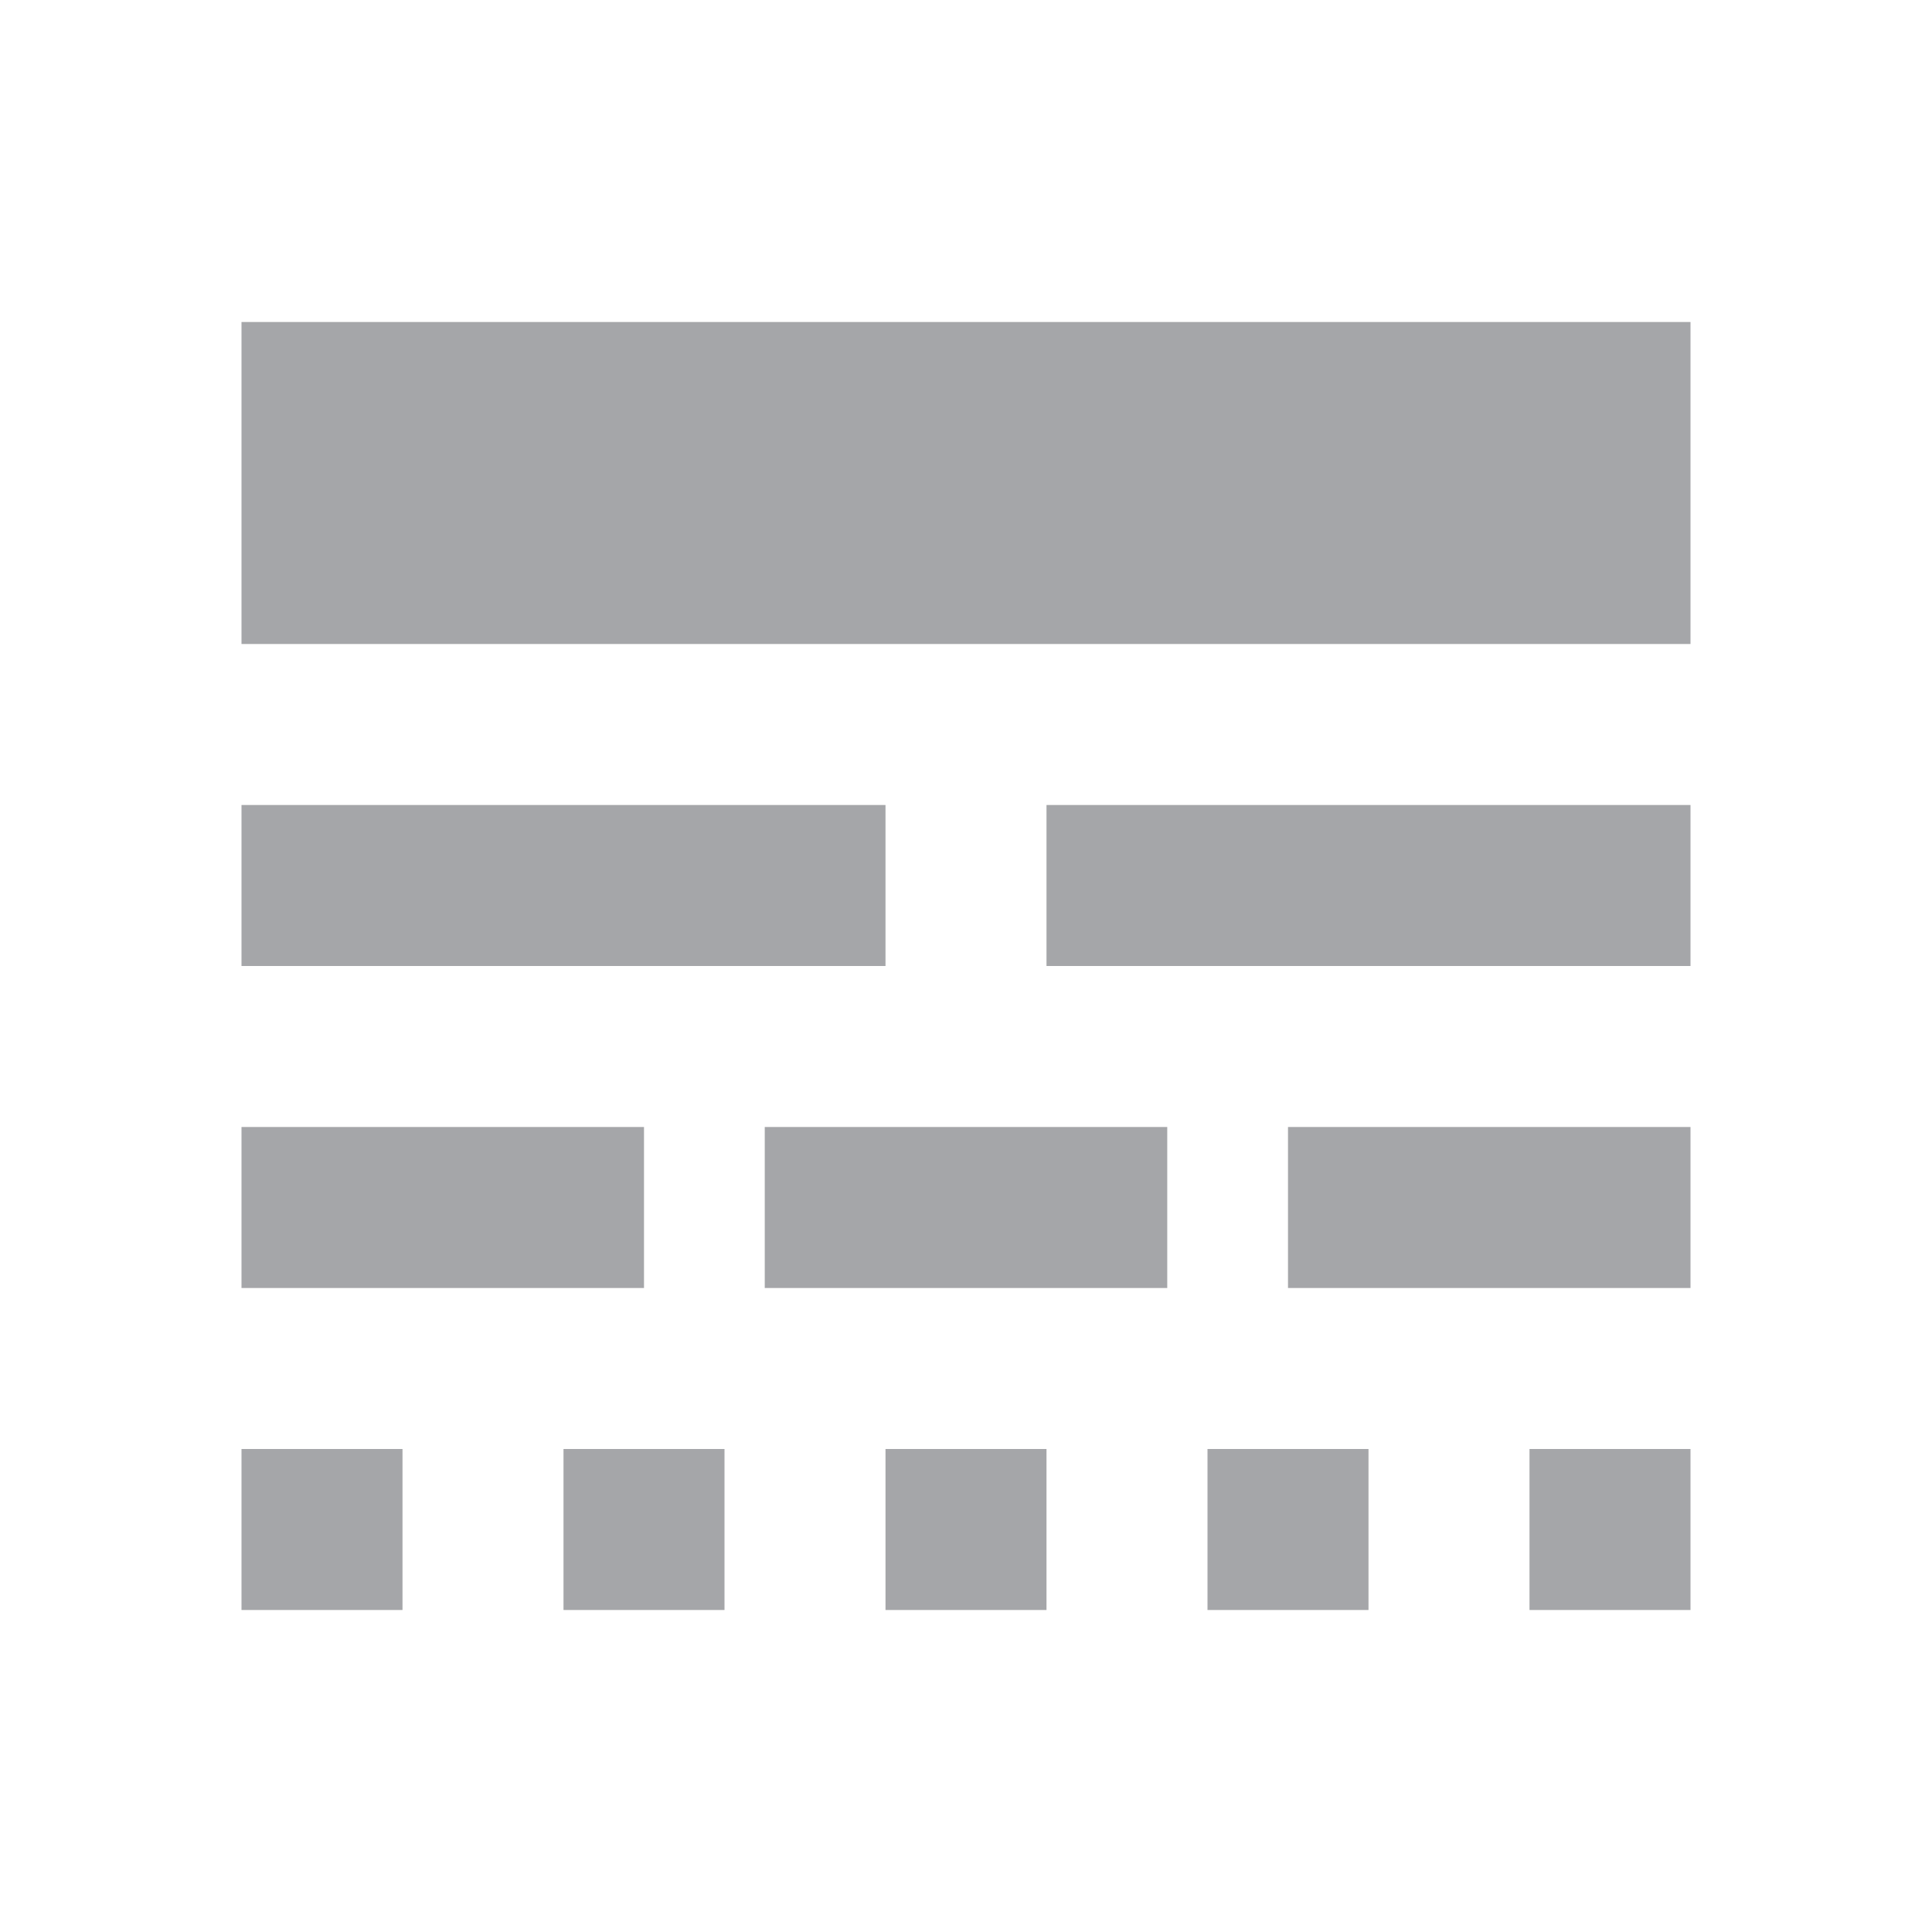
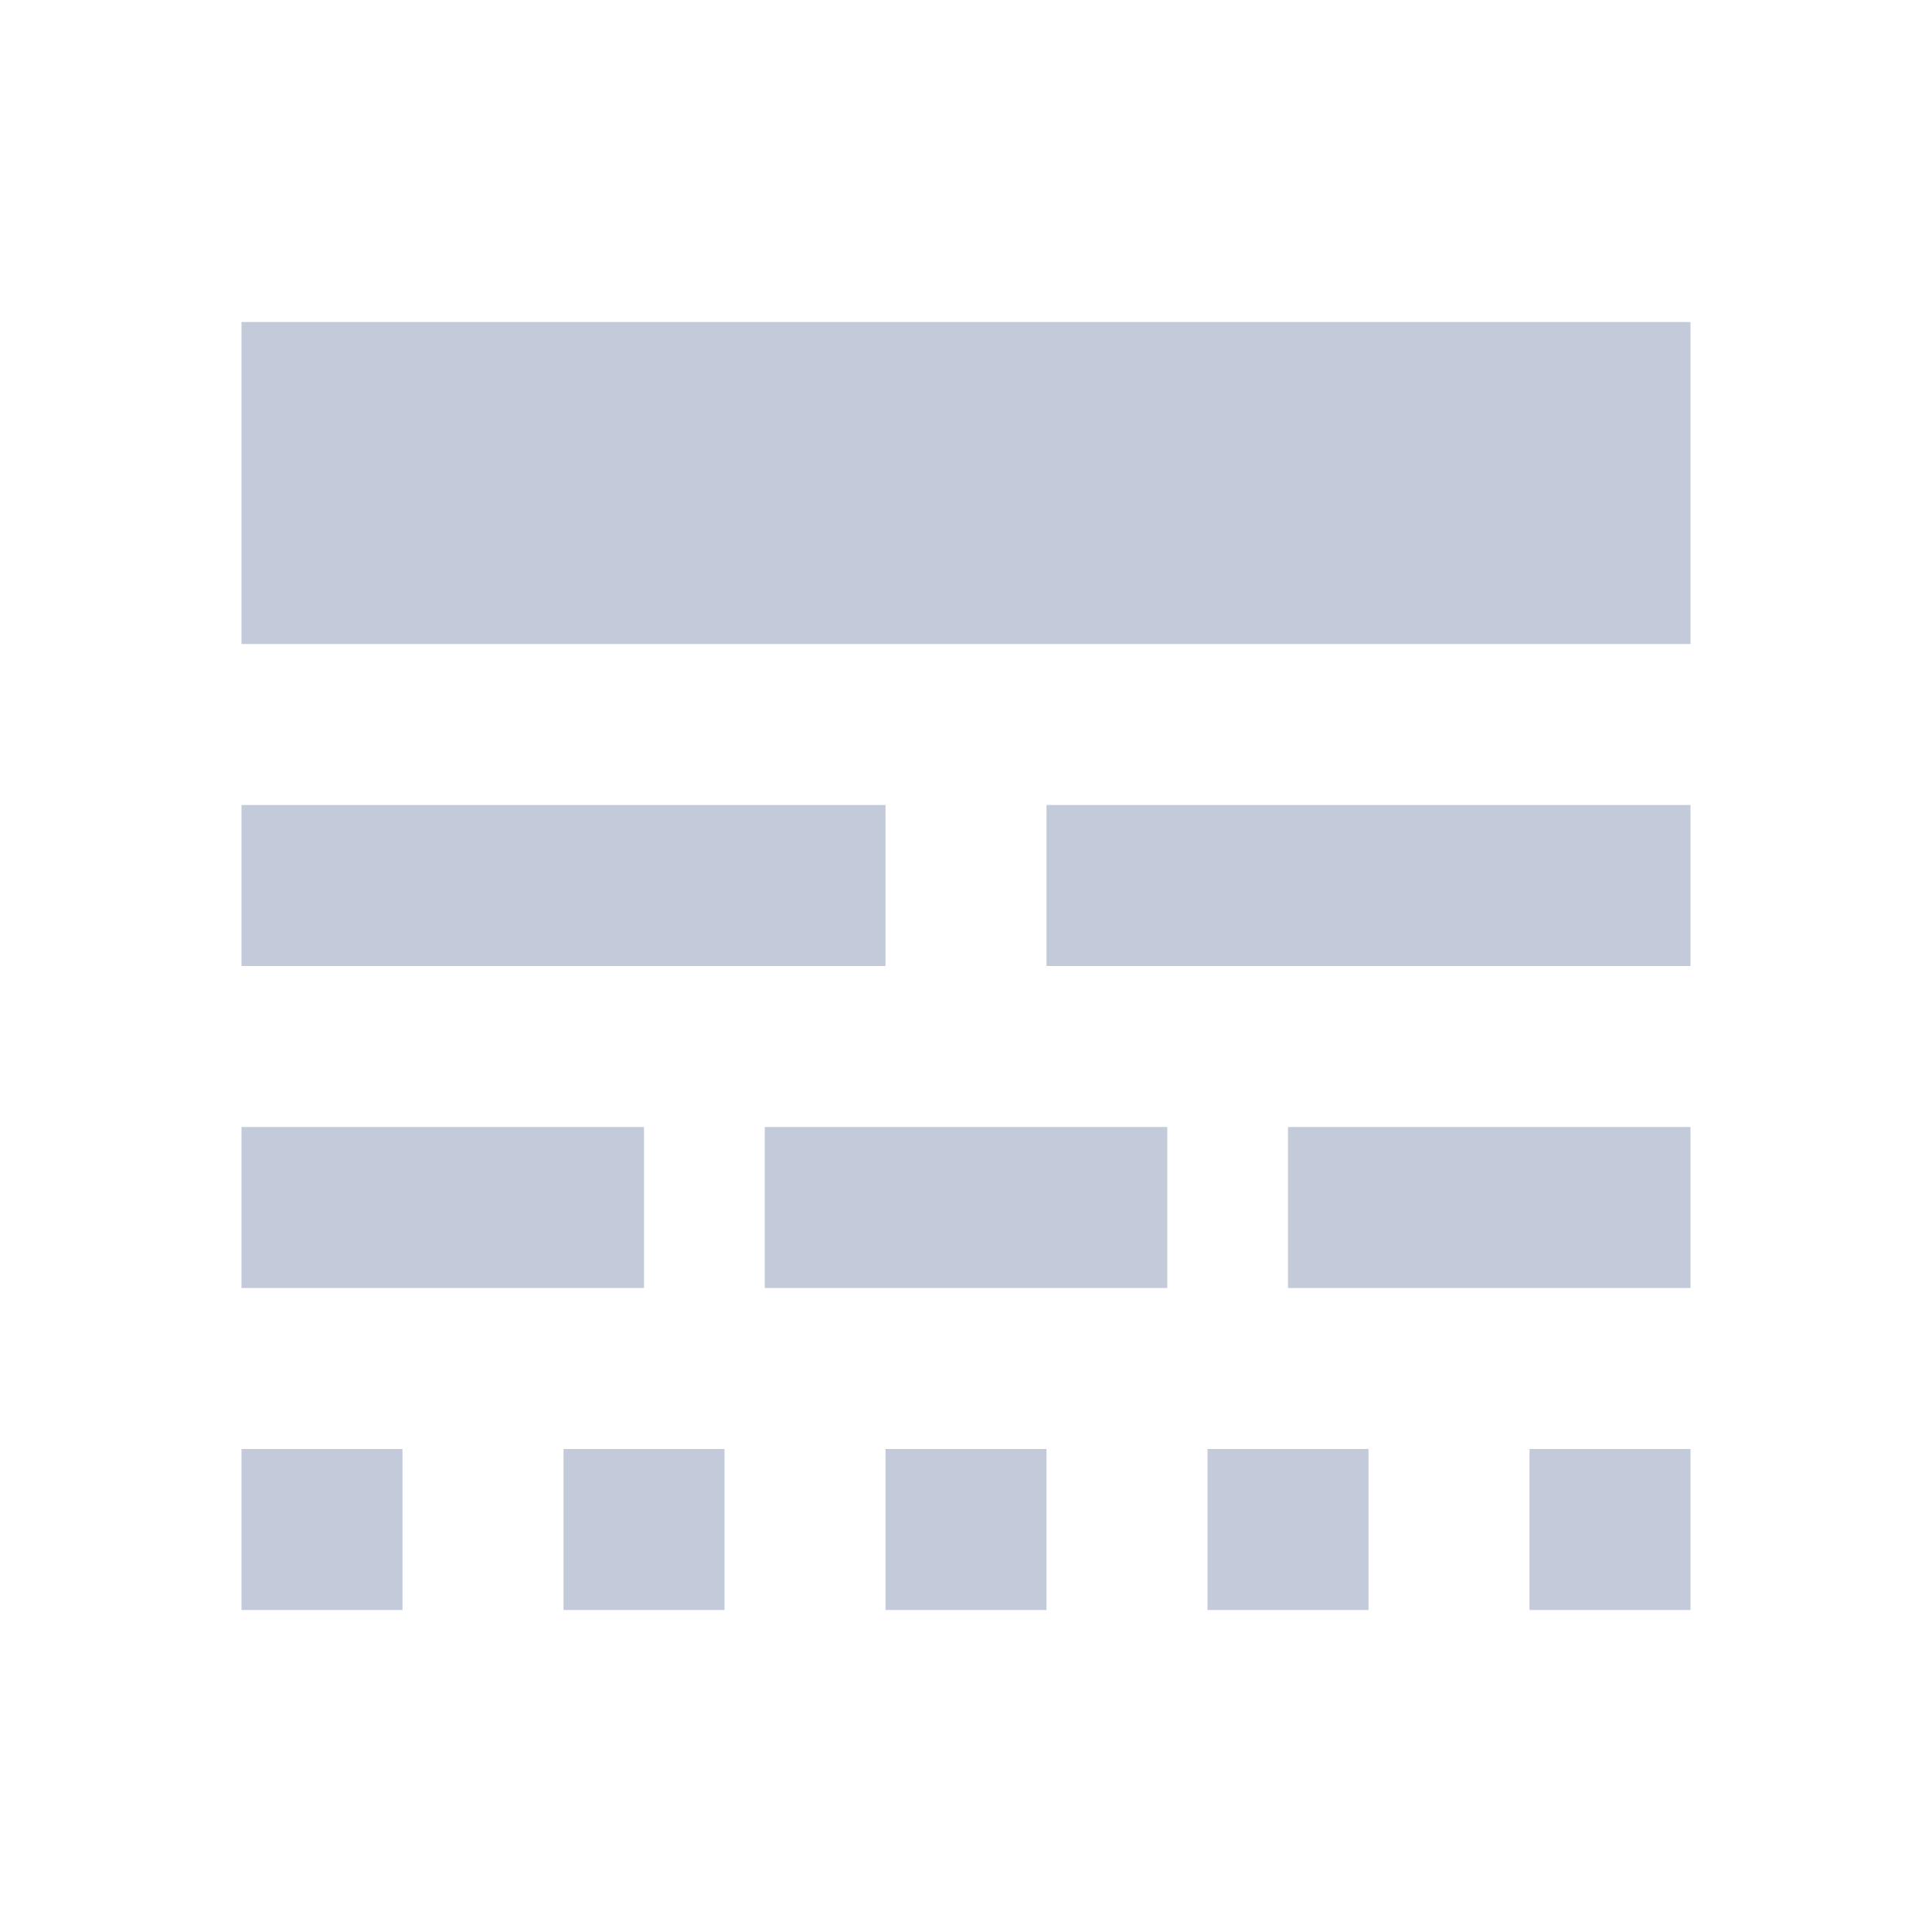
<svg xmlns="http://www.w3.org/2000/svg" width="24" height="24" viewBox="0 0 24 24" fill="none">
-   <path d="M3 16H8V14H3V16ZM9.5 16H14.5V14H9.5V16ZM16 16H21V14H16V16ZM3 20H5V18H3V20ZM7 20H9V18H7V20ZM11 20H13V18H11V20ZM15 20H17V18H15V20ZM19 20H21V18H19V20ZM3 12H11V10H3V12ZM13 12H21V10H13V12ZM3 4V8H21V4H3Z" fill="#A5A6A9" />
+   <path d="M3 16H8V14H3V16ZM9.5 16H14.5V14H9.5V16ZM16 16H21V14H16V16ZM3 20H5V18H3V20ZM7 20H9V18H7V20ZM11 20H13V18H11V20ZM15 20H17V18H15V20ZM19 20H21V18H19V20ZM3 12H11V10H3V12ZM13 12H21V10H13V12ZM3 4V8H21V4H3Z" fill="#c3cad9" />
</svg>
